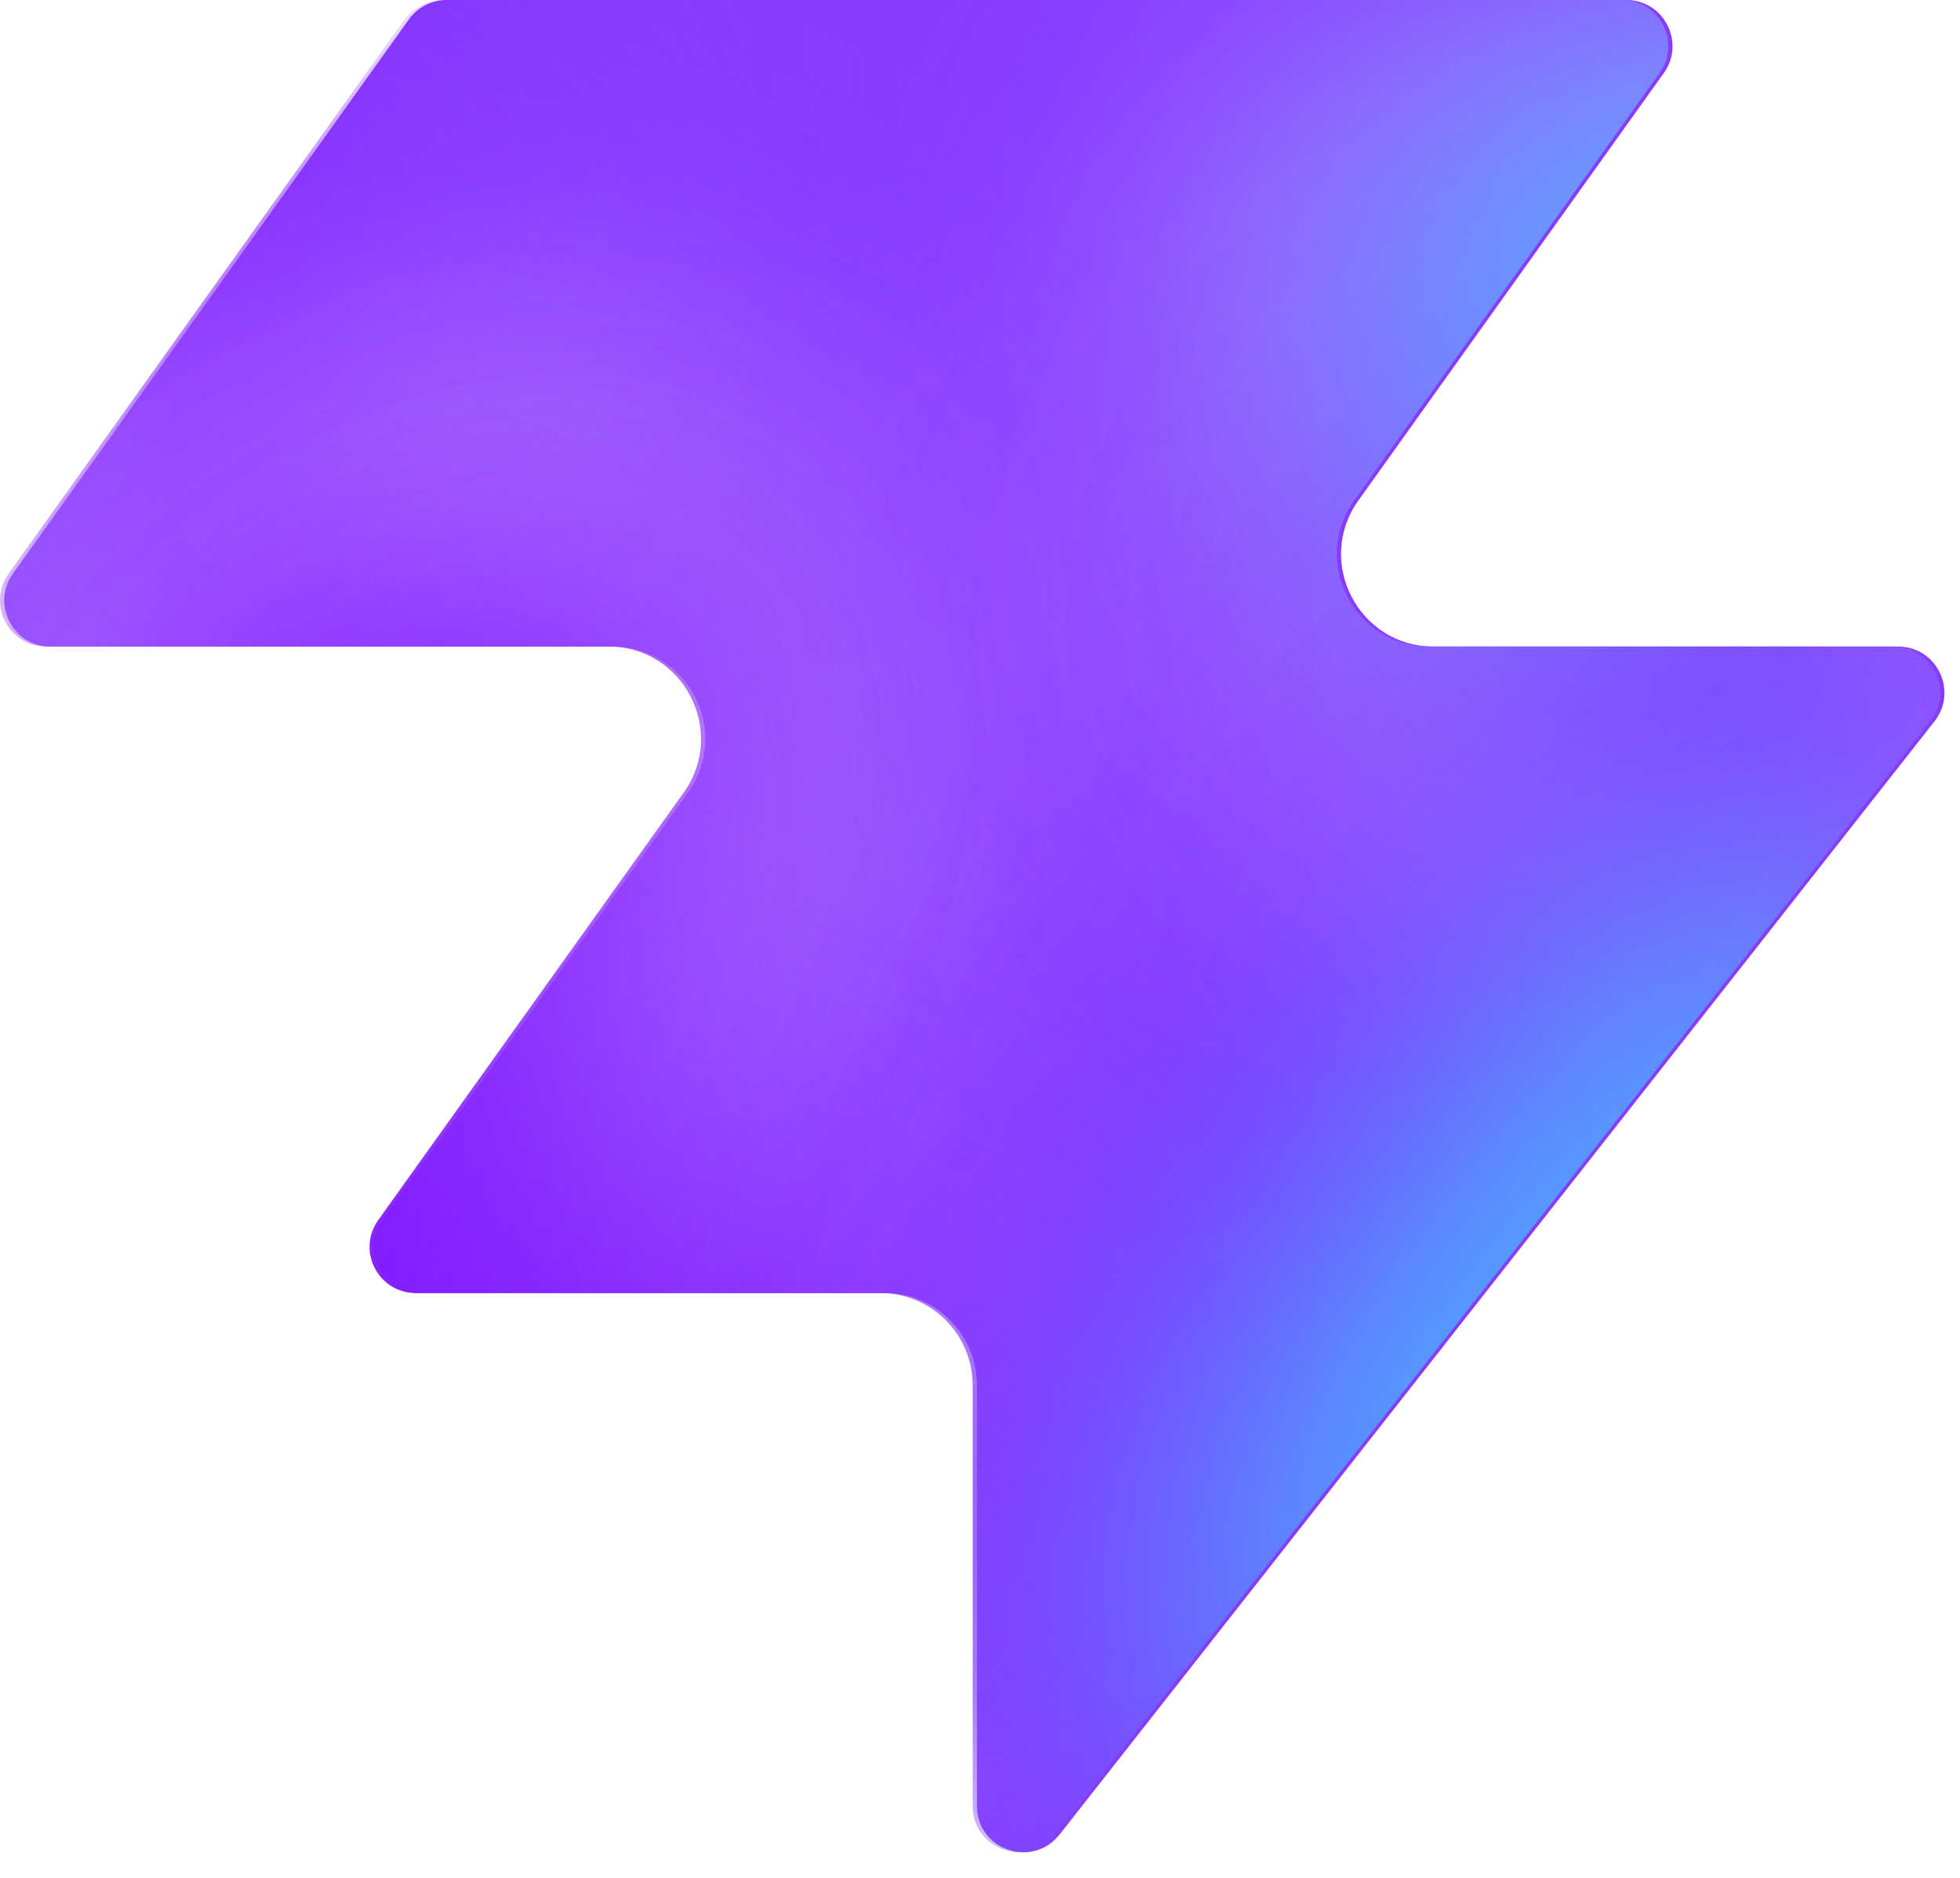
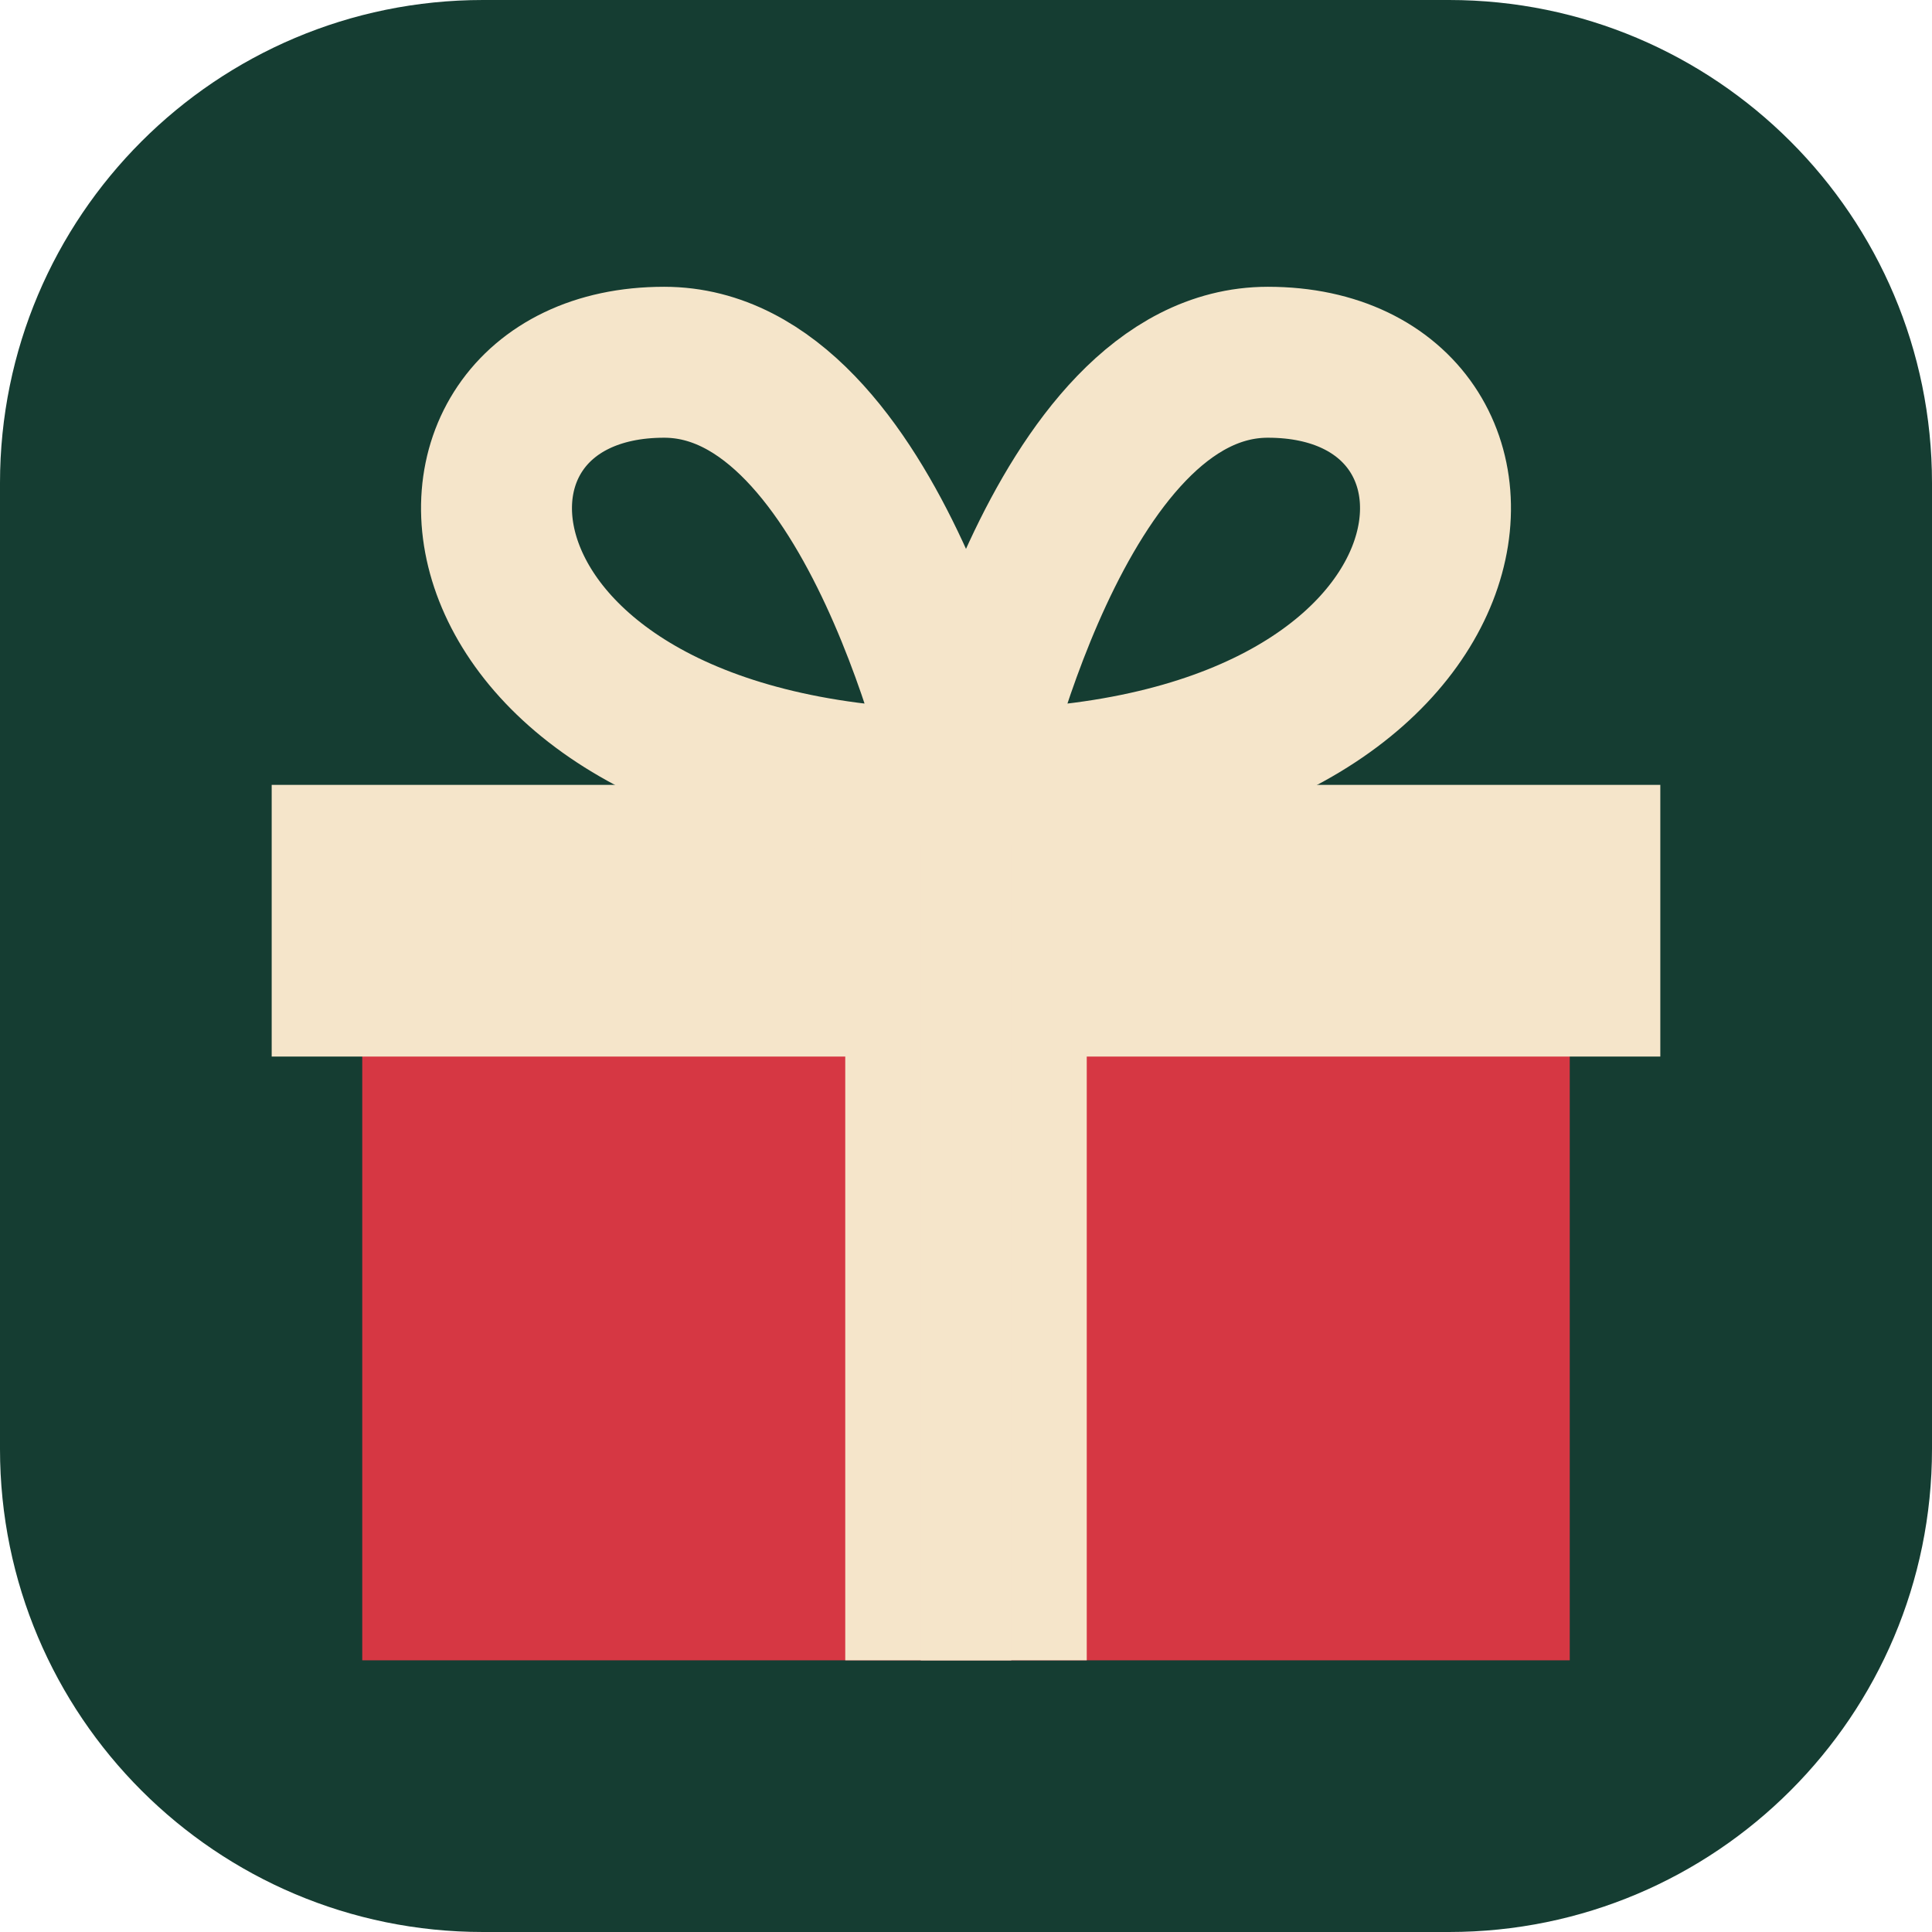
- <svg xmlns="http://www.w3.org/2000/svg" width="48" height="46" fill="none" viewBox="0 0 48 46">
-   <path fill="#863bff" d="M25.946 44.938c-.664.845-2.021.375-2.021-.698V33.937a2.26 2.26 0 0 0-2.262-2.262H10.287c-.92 0-1.456-1.04-.92-1.788l7.48-10.471c1.07-1.497 0-3.578-1.842-3.578H1.237c-.92 0-1.456-1.04-.92-1.788L10.013.474c.214-.297.556-.474.92-.474h28.894c.92 0 1.456 1.04.92 1.788l-7.48 10.471c-1.07 1.498 0 3.579 1.842 3.579h11.377c.943 0 1.473 1.088.89 1.83L25.947 44.94z" style="fill:#863bff;fill:color(display-p3 .525 .23 1);fill-opacity:1" />
-   <mask id="a" width="48" height="46" x="0" y="0" maskUnits="userSpaceOnUse" style="mask-type:alpha">
-     <path fill="#000" d="M25.842 44.938c-.664.844-2.021.375-2.021-.698V33.937a2.26 2.26 0 0 0-2.262-2.262H10.183c-.92 0-1.456-1.04-.92-1.788l7.48-10.471c1.07-1.498 0-3.579-1.842-3.579H1.133c-.92 0-1.456-1.04-.92-1.787L9.91.473c.214-.297.556-.474.92-.474h28.894c.92 0 1.456 1.04.92 1.788l-7.48 10.471c-1.07 1.498 0 3.578 1.842 3.578h11.377c.943 0 1.473 1.088.89 1.832L25.843 44.94z" style="fill:#000;fill-opacity:1" />
-   </mask>
-   <g mask="url(#a)">
-     <g filter="url(#b)">
-       <ellipse cx="5.508" cy="14.704" fill="#ede6ff" rx="5.508" ry="14.704" style="fill:#ede6ff;fill:color(display-p3 .927 .903 1);fill-opacity:1" transform="matrix(.00324 1 1 -.00324 -4.47 31.516)" />
-     </g>
-     <g filter="url(#c)">
-       <ellipse cx="10.399" cy="29.851" fill="#ede6ff" rx="10.399" ry="29.851" style="fill:#ede6ff;fill:color(display-p3 .927 .903 1);fill-opacity:1" transform="matrix(.00324 1 1 -.00324 -39.328 7.883)" />
-     </g>
-     <g filter="url(#d)">
-       <ellipse cx="5.508" cy="30.487" fill="#7e14ff" rx="5.508" ry="30.487" style="fill:#7e14ff;fill:color(display-p3 .492 .077 1);fill-opacity:1" transform="rotate(89.814 -25.913 -14.639)scale(1 -1)" />
-     </g>
-     <g filter="url(#e)">
-       <ellipse cx="5.508" cy="30.599" fill="#7e14ff" rx="5.508" ry="30.599" style="fill:#7e14ff;fill:color(display-p3 .492 .077 1);fill-opacity:1" transform="rotate(89.814 -32.644 -3.334)scale(1 -1)" />
-     </g>
-     <g filter="url(#f)">
-       <ellipse cx="5.508" cy="30.599" fill="#7e14ff" rx="5.508" ry="30.599" style="fill:#7e14ff;fill:color(display-p3 .492 .077 1);fill-opacity:1" transform="matrix(.00324 1 1 -.00324 -34.34 30.47)" />
-     </g>
-     <g filter="url(#g)">
-       <ellipse cx="14.072" cy="22.078" fill="#ede6ff" rx="14.072" ry="22.078" style="fill:#ede6ff;fill:color(display-p3 .927 .903 1);fill-opacity:1" transform="rotate(93.35 24.506 48.493)scale(-1 1)" />
-     </g>
-     <g filter="url(#h)">
-       <ellipse cx="3.47" cy="21.501" fill="#7e14ff" rx="3.47" ry="21.501" style="fill:#7e14ff;fill:color(display-p3 .492 .077 1);fill-opacity:1" transform="rotate(89.009 28.708 47.59)scale(-1 1)" />
-     </g>
-     <g filter="url(#i)">
-       <ellipse cx="3.47" cy="21.501" fill="#7e14ff" rx="3.47" ry="21.501" style="fill:#7e14ff;fill:color(display-p3 .492 .077 1);fill-opacity:1" transform="rotate(89.009 28.708 47.59)scale(-1 1)" />
-     </g>
-     <g filter="url(#j)">
-       <ellipse cx=".387" cy="8.972" fill="#7e14ff" rx="4.407" ry="29.108" style="fill:#7e14ff;fill:color(display-p3 .492 .077 1);fill-opacity:1" transform="rotate(39.51 .387 8.972)" />
-     </g>
-     <g filter="url(#k)">
-       <ellipse cx="47.523" cy="-6.092" fill="#7e14ff" rx="4.407" ry="29.108" style="fill:#7e14ff;fill:color(display-p3 .492 .077 1);fill-opacity:1" transform="rotate(37.892 47.523 -6.092)" />
-     </g>
-     <g filter="url(#l)">
-       <ellipse cx="41.412" cy="6.333" fill="#47bfff" rx="5.971" ry="9.665" style="fill:#47bfff;fill:color(display-p3 .28 .748 1);fill-opacity:1" transform="rotate(37.892 41.412 6.333)" />
-     </g>
-     <g filter="url(#m)">
-       <ellipse cx="-1.879" cy="38.332" fill="#7e14ff" rx="4.407" ry="29.108" style="fill:#7e14ff;fill:color(display-p3 .492 .077 1);fill-opacity:1" transform="rotate(37.892 -1.88 38.332)" />
-     </g>
-     <g filter="url(#n)">
-       <ellipse cx="-1.879" cy="38.332" fill="#7e14ff" rx="4.407" ry="29.108" style="fill:#7e14ff;fill:color(display-p3 .492 .077 1);fill-opacity:1" transform="rotate(37.892 -1.88 38.332)" />
-     </g>
-     <g filter="url(#o)">
-       <ellipse cx="35.651" cy="29.907" fill="#7e14ff" rx="4.407" ry="29.108" style="fill:#7e14ff;fill:color(display-p3 .492 .077 1);fill-opacity:1" transform="rotate(37.892 35.651 29.907)" />
-     </g>
-     <g filter="url(#p)">
-       <ellipse cx="38.418" cy="32.4" fill="#47bfff" rx="5.971" ry="15.297" style="fill:#47bfff;fill:color(display-p3 .28 .748 1);fill-opacity:1" transform="rotate(37.892 38.418 32.4)" />
-     </g>
-   </g>
-   <defs>
-     <filter id="b" width="60.045" height="41.654" x="-19.77" y="16.149" color-interpolation-filters="sRGB" filterUnits="userSpaceOnUse">
-       <feFlood flood-opacity="0" result="BackgroundImageFix" />
-       <feBlend in="SourceGraphic" in2="BackgroundImageFix" result="shape" />
-       <feGaussianBlur result="effect1_foregroundBlur_2002_17158" stdDeviation="7.659" />
-     </filter>
-     <filter id="c" width="90.34" height="51.437" x="-54.613" y="-7.533" color-interpolation-filters="sRGB" filterUnits="userSpaceOnUse">
-       <feFlood flood-opacity="0" result="BackgroundImageFix" />
-       <feBlend in="SourceGraphic" in2="BackgroundImageFix" result="shape" />
-       <feGaussianBlur result="effect1_foregroundBlur_2002_17158" stdDeviation="7.659" />
-     </filter>
-     <filter id="d" width="79.355" height="29.4" x="-49.64" y="2.03" color-interpolation-filters="sRGB" filterUnits="userSpaceOnUse">
-       <feFlood flood-opacity="0" result="BackgroundImageFix" />
-       <feBlend in="SourceGraphic" in2="BackgroundImageFix" result="shape" />
-       <feGaussianBlur result="effect1_foregroundBlur_2002_17158" stdDeviation="4.596" />
-     </filter>
-     <filter id="e" width="79.579" height="29.4" x="-45.045" y="20.029" color-interpolation-filters="sRGB" filterUnits="userSpaceOnUse">
-       <feFlood flood-opacity="0" result="BackgroundImageFix" />
-       <feBlend in="SourceGraphic" in2="BackgroundImageFix" result="shape" />
-       <feGaussianBlur result="effect1_foregroundBlur_2002_17158" stdDeviation="4.596" />
-     </filter>
-     <filter id="f" width="79.579" height="29.4" x="-43.513" y="21.178" color-interpolation-filters="sRGB" filterUnits="userSpaceOnUse">
-       <feFlood flood-opacity="0" result="BackgroundImageFix" />
-       <feBlend in="SourceGraphic" in2="BackgroundImageFix" result="shape" />
-       <feGaussianBlur result="effect1_foregroundBlur_2002_17158" stdDeviation="4.596" />
-     </filter>
-     <filter id="g" width="74.749" height="58.852" x="15.756" y="-17.901" color-interpolation-filters="sRGB" filterUnits="userSpaceOnUse">
-       <feFlood flood-opacity="0" result="BackgroundImageFix" />
-       <feBlend in="SourceGraphic" in2="BackgroundImageFix" result="shape" />
-       <feGaussianBlur result="effect1_foregroundBlur_2002_17158" stdDeviation="7.659" />
-     </filter>
-     <filter id="h" width="61.377" height="25.362" x="23.548" y="2.284" color-interpolation-filters="sRGB" filterUnits="userSpaceOnUse">
-       <feFlood flood-opacity="0" result="BackgroundImageFix" />
-       <feBlend in="SourceGraphic" in2="BackgroundImageFix" result="shape" />
-       <feGaussianBlur result="effect1_foregroundBlur_2002_17158" stdDeviation="4.596" />
-     </filter>
-     <filter id="i" width="61.377" height="25.362" x="23.548" y="2.284" color-interpolation-filters="sRGB" filterUnits="userSpaceOnUse">
-       <feFlood flood-opacity="0" result="BackgroundImageFix" />
-       <feBlend in="SourceGraphic" in2="BackgroundImageFix" result="shape" />
-       <feGaussianBlur result="effect1_foregroundBlur_2002_17158" stdDeviation="4.596" />
-     </filter>
-     <filter id="j" width="56.045" height="63.649" x="-27.636" y="-22.853" color-interpolation-filters="sRGB" filterUnits="userSpaceOnUse">
-       <feFlood flood-opacity="0" result="BackgroundImageFix" />
-       <feBlend in="SourceGraphic" in2="BackgroundImageFix" result="shape" />
-       <feGaussianBlur result="effect1_foregroundBlur_2002_17158" stdDeviation="4.596" />
-     </filter>
-     <filter id="k" width="54.814" height="64.646" x="20.116" y="-38.415" color-interpolation-filters="sRGB" filterUnits="userSpaceOnUse">
-       <feFlood flood-opacity="0" result="BackgroundImageFix" />
-       <feBlend in="SourceGraphic" in2="BackgroundImageFix" result="shape" />
-       <feGaussianBlur result="effect1_foregroundBlur_2002_17158" stdDeviation="4.596" />
-     </filter>
-     <filter id="l" width="33.541" height="35.313" x="24.641" y="-11.323" color-interpolation-filters="sRGB" filterUnits="userSpaceOnUse">
-       <feFlood flood-opacity="0" result="BackgroundImageFix" />
-       <feBlend in="SourceGraphic" in2="BackgroundImageFix" result="shape" />
-       <feGaussianBlur result="effect1_foregroundBlur_2002_17158" stdDeviation="4.596" />
-     </filter>
-     <filter id="m" width="54.814" height="64.646" x="-29.286" y="6.009" color-interpolation-filters="sRGB" filterUnits="userSpaceOnUse">
-       <feFlood flood-opacity="0" result="BackgroundImageFix" />
-       <feBlend in="SourceGraphic" in2="BackgroundImageFix" result="shape" />
-       <feGaussianBlur result="effect1_foregroundBlur_2002_17158" stdDeviation="4.596" />
-     </filter>
-     <filter id="n" width="54.814" height="64.646" x="-29.286" y="6.009" color-interpolation-filters="sRGB" filterUnits="userSpaceOnUse">
-       <feFlood flood-opacity="0" result="BackgroundImageFix" />
-       <feBlend in="SourceGraphic" in2="BackgroundImageFix" result="shape" />
-       <feGaussianBlur result="effect1_foregroundBlur_2002_17158" stdDeviation="4.596" />
-     </filter>
-     <filter id="o" width="54.814" height="64.646" x="8.244" y="-2.416" color-interpolation-filters="sRGB" filterUnits="userSpaceOnUse">
-       <feFlood flood-opacity="0" result="BackgroundImageFix" />
-       <feBlend in="SourceGraphic" in2="BackgroundImageFix" result="shape" />
-       <feGaussianBlur result="effect1_foregroundBlur_2002_17158" stdDeviation="4.596" />
-     </filter>
-     <filter id="p" width="39.409" height="43.623" x="18.713" y="10.588" color-interpolation-filters="sRGB" filterUnits="userSpaceOnUse">
-       <feFlood flood-opacity="0" result="BackgroundImageFix" />
-       <feBlend in="SourceGraphic" in2="BackgroundImageFix" result="shape" />
-       <feGaussianBlur result="effect1_foregroundBlur_2002_17158" stdDeviation="4.596" />
-     </filter>
-   </defs>
+ <svg xmlns="http://www.w3.org/2000/svg" viewBox="0 0 64 64">
+   <rect width="64" height="64" rx="16" fill="#153d32" />
+   <path d="M12 31h40v24H12z" fill="#d63743" />
+   <path d="M9 26h46v9H9z" fill="#f5e5ca" />
+   <path d="M28 26h8v29h-8z" fill="#f5e5ca" />
+   <path d="M32 26C14 26 13 12 22 12c7 0 10 14 10 14zm0 0c18 0 19-14 10-14-7 0-10 14-10 14z" fill="none" stroke="#f5e5ca" stroke-width="5" stroke-linecap="round" />
+   <path d="M32 28v27" stroke="#f5e5ca" stroke-width="3" />
</svg>
